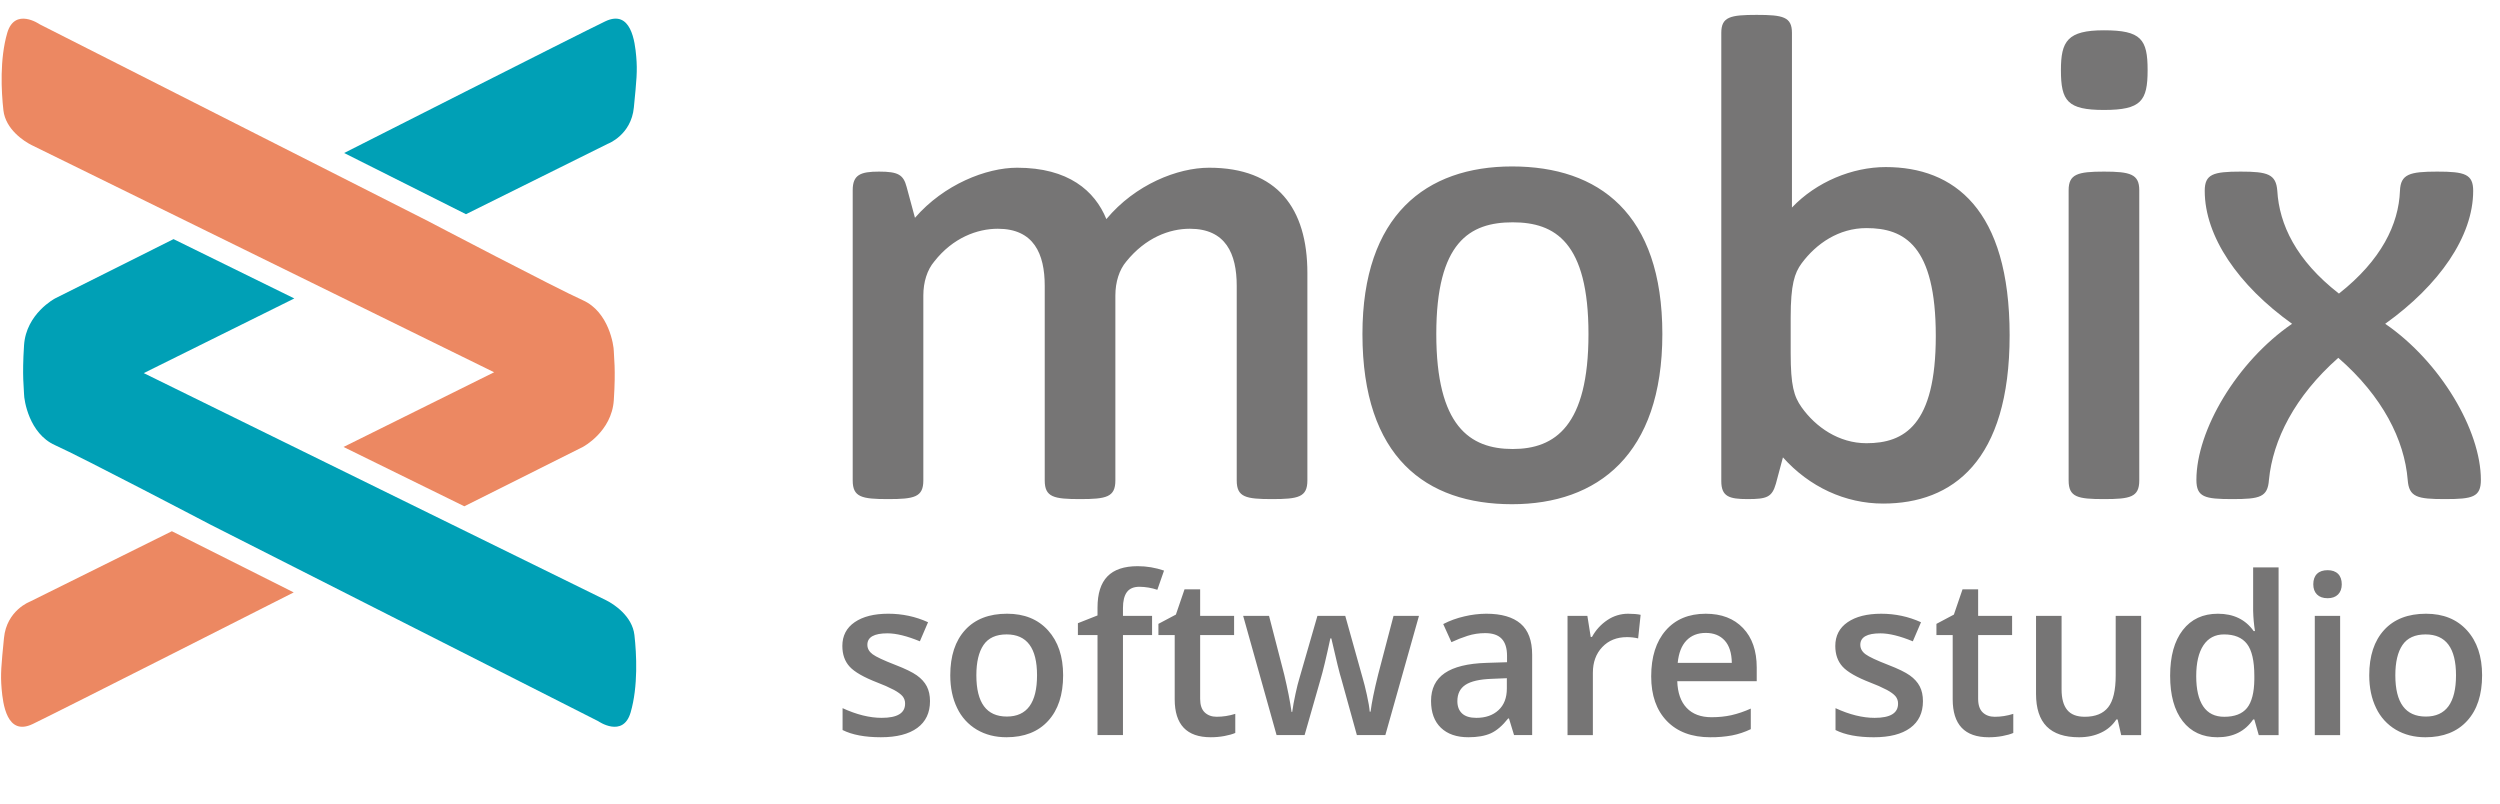
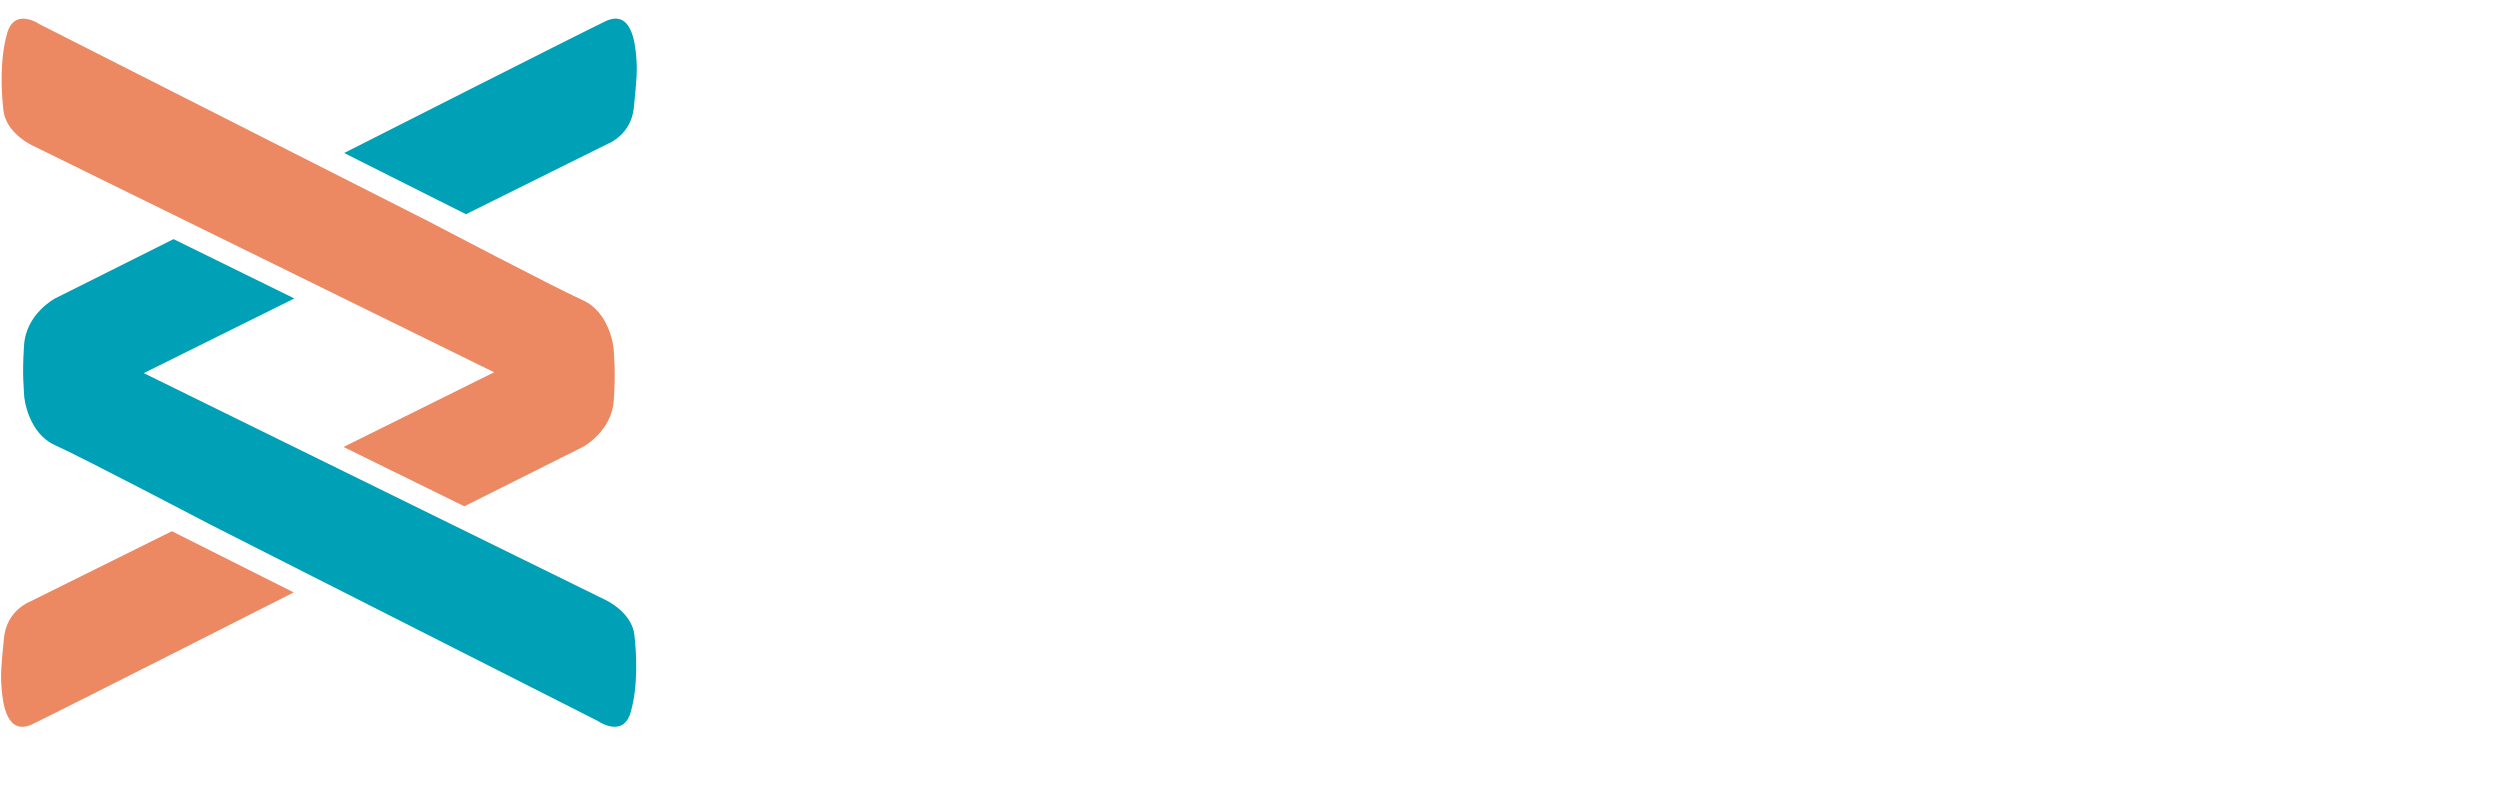
<svg xmlns="http://www.w3.org/2000/svg" width="168" height="54" viewBox="0 0 168 54">
-   <g fill="#ffff" fill-rule="evenodd">
+   <g fill="none" fill-rule="evenodd">
    <path d="M3.7 20.055S1.755 21.074 1.616 23.2c-.14 2.132 0 2.92 0 3.29 0 .37.324 2.639 2.084 3.426 1.76.788 10.418 5.327 10.418 5.327L40.195 48.46s1.672 1.164 2.183-.584c.51-1.748.4-3.93.255-5.204-.146-1.273-1.381-2.075-1.892-2.33L9.66 25.073l10.118-5.017-8.117-3.987L3.7 20.055zM23.126 10.282l8.188 4.112 9.535-4.733s1.566-.58 1.746-2.437c.182-1.856.245-2.438.16-3.42-.085-.983-.34-3.205-2.087-2.367-1.746.837-17.542 8.845-17.542 8.845" fill="#00A0B6" />
    <path d="M39.164 30.036s1.945-1.017 2.084-3.146c.14-2.132 0-2.92 0-3.29 0-.371-.324-2.64-2.084-3.425-1.759-.786-10.418-5.326-10.418-5.326L2.67 1.634S.995.468.486 2.216c-.51 1.748-.4 3.929-.256 5.203.147 1.273 1.384 2.077 1.893 2.33l31.082 15.267-10.12 5.02 8.118 3.987 7.961-3.987zM19.738 39.81l-8.188-4.112-9.535 4.73S.449 41.01.268 42.87c-.182 1.855-.243 2.437-.159 3.417.086.984.34 3.205 2.087 2.368 1.747-.838 17.542-8.845 17.542-8.845" fill="#EC8862" />
-     <path d="M87.856 18.347v13.94c0 1.122-.605 1.252-2.375 1.252s-2.373-.13-2.373-1.253V19.21c0-2.156-.733-3.838-3.151-3.838-1.381 0-2.977.603-4.27 2.2-.475.561-.734 1.38-.734 2.287v12.427c0 1.123-.605 1.253-2.374 1.253-1.768 0-2.373-.13-2.373-1.253V19.21c0-2.156-.735-3.838-3.152-3.838-1.38 0-3.02.603-4.271 2.2-.476.561-.735 1.38-.735 2.287v12.427c0 1.123-.604 1.253-2.372 1.253-1.77 0-2.374-.13-2.374-1.253V12.782c0-1.037.519-1.25 1.769-1.25 1.295 0 1.639.213 1.855 1.032l.56 2.073c1.944-2.244 4.792-3.366 6.863-3.366 3.453 0 5.223 1.553 5.999 3.452 1.943-2.33 4.79-3.452 6.905-3.452 4.573 0 6.603 2.72 6.603 7.076M106.746 22.448c0-6.172-2.244-7.508-5.093-7.508-2.89 0-5.134 1.336-5.134 7.508s2.244 7.725 5.134 7.725c2.85 0 5.093-1.553 5.093-7.725m-15.19 0c0-7.982 4.271-11.263 10.054-11.263 5.825 0 10.1 3.15 10.1 11.263s-4.36 11.435-10.1 11.435c-5.783 0-10.054-3.148-10.054-11.435M130.085 22.578c0-6.084-2.113-7.25-4.66-7.25-1.855 0-3.367 1.035-4.359 2.373-.474.646-.732 1.424-.732 3.625v2.417c0 2.158.214 2.891.732 3.624.95 1.337 2.504 2.417 4.358 2.417 2.548 0 4.661-1.208 4.661-7.206m4.962-.045c0 8.46-3.84 11.307-8.5 11.307-2.547 0-4.963-1.122-6.733-3.105l-.474 1.768c-.259.906-.604 1.036-1.899 1.036-1.25 0-1.77-.173-1.77-1.209V2.208c0-1.077.604-1.208 2.375-1.208 1.768 0 2.373.131 2.373 1.208v11.738c1.64-1.726 4.058-2.719 6.3-2.719 4.575 0 8.328 2.807 8.328 11.306M139.012 32.286V12.782c0-1.08.604-1.25 2.374-1.25 1.768 0 2.373.17 2.373 1.25v19.504c0 1.123-.605 1.253-2.373 1.253-1.77 0-2.374-.13-2.374-1.253m-.518-27.574c0-1.94.433-2.676 2.892-2.676 2.503 0 2.934.604 2.934 2.676 0 2.07-.43 2.677-2.934 2.677-2.459 0-2.892-.607-2.892-2.677M166.715 32.246c0 1.164-.561 1.293-2.418 1.293-1.854 0-2.416-.13-2.5-1.293-.217-2.677-1.684-5.611-4.664-8.2-2.932 2.589-4.4 5.523-4.66 8.2-.084 1.164-.601 1.293-2.46 1.293-1.855 0-2.415-.13-2.415-1.293 0-3.325 2.719-7.941 6.43-10.487-3.624-2.59-5.87-5.871-5.87-8.934 0-1.122.562-1.293 2.417-1.293 1.814 0 2.375.17 2.46 1.293.13 2.243 1.252 4.66 4.142 6.904 2.849-2.244 4.016-4.661 4.1-6.904.043-1.122.647-1.293 2.503-1.293 1.857 0 2.418.17 2.418 1.293 0 3.063-2.288 6.344-5.913 8.934 3.713 2.546 6.43 7.162 6.43 10.487M62.496 47.117c0 .782-.285 1.382-.855 1.8-.57.417-1.386.626-2.448.626-1.068 0-1.925-.161-2.572-.485v-1.47c.942.434 1.818.651 2.63.651 1.047 0 1.571-.316 1.571-.949a.752.752 0 0 0-.173-.507c-.116-.135-.307-.275-.573-.42a9.848 9.848 0 0 0-1.108-.492c-.922-.358-1.547-.715-1.873-1.073-.326-.357-.489-.82-.489-1.39 0-.686.277-1.219.83-1.598.553-.379 1.305-.568 2.256-.568.942 0 1.833.19 2.673.572l-.55 1.282c-.865-.357-1.591-.536-2.18-.536-.899 0-1.348.256-1.348.768 0 .251.117.464.351.637.235.174.745.413 1.533.718.661.255 1.142.49 1.441.702.3.213.522.458.667.735.144.278.217.61.217.997zm8.946-1.739c0 1.309-.335 2.33-1.007 3.064-.67.734-1.605 1.101-2.803 1.101-.749 0-1.41-.169-1.985-.507a3.348 3.348 0 0 1-1.326-1.456c-.309-.632-.463-1.367-.463-2.202 0-1.3.333-2.313 1-3.043.666-.729 1.605-1.093 2.817-1.093 1.16 0 2.077.373 2.753 1.119.676.746 1.014 1.752 1.014 3.017zm-5.831 0c0 1.85.683 2.774 2.05 2.774 1.352 0 2.028-.924 2.028-2.774 0-1.83-.68-2.746-2.043-2.746-.714 0-1.232.237-1.553.71-.322.474-.482 1.152-.482 2.036zm11.808-2.702h-1.956v6.722h-1.71v-6.722h-1.318v-.797l1.318-.522v-.521c0-.947.222-1.648.667-2.104.444-.457 1.122-.685 2.035-.685.6 0 1.188.099 1.768.297l-.45 1.29a3.924 3.924 0 0 0-1.202-.203c-.386 0-.668.12-.844.358-.176.24-.264.598-.264 1.076v.521h1.956v1.29zm4.346 5.49c.415 0 .83-.064 1.246-.195v1.283c-.188.082-.43.15-.728.206a5.016 5.016 0 0 1-.924.083c-1.613 0-2.419-.85-2.419-2.55v-4.317h-1.094v-.753l1.174-.623.58-1.696h1.05v1.782h2.281v1.29H80.65v4.288c0 .41.102.714.307.91.206.195.475.293.808.293zm9.417 1.232l-1.035-3.738c-.126-.396-.353-1.316-.681-2.76H89.4c-.28 1.304-.502 2.23-.666 2.775l-1.065 3.723h-1.883l-2.246-8.012h1.739l1.021 3.948c.232.976.396 1.812.493 2.507h.043c.048-.353.122-.757.221-1.213.099-.457.185-.798.257-1.025l1.217-4.217h1.87l1.18 4.217c.072.236.163.598.272 1.086.108.488.172.867.192 1.137h.057c.073-.594.242-1.424.508-2.492l1.035-3.948h1.71l-2.26 8.012h-1.913zm10.562 0l-.34-1.115h-.058c-.386.488-.775.82-1.166.996-.392.176-.894.264-1.507.264-.787 0-1.402-.212-1.844-.637-.442-.425-.663-1.026-.663-1.804 0-.826.307-1.449.92-1.869.614-.42 1.548-.65 2.804-.688l1.383-.044v-.427c0-.512-.119-.895-.358-1.148-.24-.254-.61-.38-1.112-.38-.41 0-.804.06-1.18.18a8.91 8.91 0 0 0-1.087.428l-.551-1.217c.435-.227.91-.4 1.427-.518a6.567 6.567 0 0 1 1.463-.177c1.02 0 1.788.222 2.308.666.519.444.778 1.142.778 2.094v5.396h-1.217zM99.21 48.24c.618 0 1.114-.172 1.489-.518.374-.345.561-.829.561-1.452v-.695l-1.029.043c-.801.029-1.384.163-1.75.402-.364.24-.546.605-.546 1.098 0 .357.106.633.319.829.212.196.53.293.956.293zm10.192-6.997c.343 0 .626.024.848.072l-.167 1.586a3.217 3.217 0 0 0-.753-.086c-.681 0-1.233.222-1.655.666-.423.444-.634 1.021-.634 1.731v4.187h-1.703v-8.012h1.333l.225 1.413h.087a3.174 3.174 0 0 1 1.04-1.137 2.47 2.47 0 0 1 1.38-.42zm5.535 8.301c-1.246 0-2.22-.363-2.923-1.09-.703-.727-1.054-1.728-1.054-3.003 0-1.308.326-2.337.978-3.086.652-.748 1.548-1.122 2.687-1.122 1.058 0 1.893.32 2.507.963.613.642.92 1.526.92 2.651v.92h-5.34c.025.778.235 1.376.631 1.793.396.418.954.627 1.674.627.473 0 .913-.045 1.322-.134a6.93 6.93 0 0 0 1.314-.446V49a5.227 5.227 0 0 1-1.26.42 7.73 7.73 0 0 1-1.456.123zm-.312-7.012c-.54 0-.974.171-1.3.514-.326.343-.52.843-.583 1.5h3.636c-.01-.662-.169-1.163-.478-1.503-.309-.34-.734-.511-1.275-.511zm14.597 4.586c0 .782-.285 1.382-.855 1.8-.57.417-1.386.626-2.448.626-1.067 0-1.925-.161-2.572-.485v-1.47c.942.434 1.819.651 2.63.651 1.048 0 1.572-.316 1.572-.949a.752.752 0 0 0-.174-.507c-.116-.135-.307-.275-.572-.42a9.848 9.848 0 0 0-1.109-.492c-.922-.358-1.546-.715-1.872-1.073-.326-.357-.49-.82-.49-1.39 0-.686.277-1.219.83-1.598.553-.379 1.305-.568 2.257-.568.941 0 1.832.19 2.673.572l-.55 1.282c-.865-.357-1.592-.536-2.181-.536-.898 0-1.348.256-1.348.768 0 .251.117.464.352.637.234.174.745.413 1.532.718.661.255 1.142.49 1.441.702.3.213.522.458.667.735.145.278.217.61.217.997zm4.825 1.05c.415 0 .83-.065 1.246-.196v1.283c-.189.082-.431.15-.728.206a5.016 5.016 0 0 1-.924.083c-1.613 0-2.42-.85-2.42-2.55v-4.317h-1.093v-.753l1.173-.623.58-1.696h1.05v1.782h2.282v1.29h-2.282v4.288c0 .41.103.714.308.91.205.195.475.293.808.293zm8.497 1.231l-.239-1.05h-.087a2.415 2.415 0 0 1-1.01.877c-.438.212-.936.318-1.496.318-.971 0-1.695-.241-2.174-.724-.478-.483-.717-1.215-.717-2.195v-5.238h1.717v4.94c0 .614.126 1.074.377 1.38.25.308.645.46 1.18.46.715 0 1.24-.213 1.576-.64.336-.428.504-1.144.504-2.148v-3.992h1.71v8.012h-1.34zm6.47.145c-1 0-1.78-.362-2.34-1.086-.561-.725-.841-1.741-.841-3.05 0-1.314.284-2.336.851-3.068.568-.732 1.354-1.097 2.358-1.097 1.053 0 1.855.388 2.405 1.166h.087a10.205 10.205 0 0 1-.123-1.362v-2.92h1.71v11.272h-1.333l-.297-1.05h-.08c-.546.797-1.345 1.195-2.398 1.195zm.455-1.376c.7 0 1.21-.197 1.529-.59.319-.394.483-1.033.493-1.917v-.239c0-1.009-.165-1.726-.493-2.151-.328-.425-.843-.638-1.543-.638-.599 0-1.06.243-1.384.728-.323.486-.485 1.178-.485 2.076 0 .889.157 1.566.47 2.032.315.466.786.699 1.413.699zm7.788 1.231h-1.703v-8.012h1.703v8.012zm-1.804-10.134c0-.304.083-.539.25-.703.167-.164.404-.246.714-.246.299 0 .532.082.699.246.166.164.25.399.25.703 0 .29-.084.518-.25.685-.167.166-.4.25-.7.25-.309 0-.546-.084-.713-.25-.167-.167-.25-.395-.25-.685zm11.344 6.114c0 1.309-.335 2.33-1.007 3.064-.67.734-1.605 1.101-2.803 1.101-.749 0-1.41-.169-1.985-.507a3.348 3.348 0 0 1-1.326-1.456c-.309-.632-.463-1.367-.463-2.202 0-1.3.333-2.313 1-3.043.666-.729 1.605-1.093 2.817-1.093 1.16 0 2.077.373 2.753 1.119.676.746 1.014 1.752 1.014 3.017zm-5.831 0c0 1.85.683 2.774 2.05 2.774 1.352 0 2.028-.924 2.028-2.774 0-1.83-.68-2.746-2.043-2.746-.714 0-1.232.237-1.553.71-.322.474-.482 1.152-.482 2.036z" fill="#767575" />
+     <path d="M87.856 18.347v13.94c0 1.122-.605 1.252-2.375 1.252s-2.373-.13-2.373-1.253V19.21c0-2.156-.733-3.838-3.151-3.838-1.381 0-2.977.603-4.27 2.2-.475.561-.734 1.38-.734 2.287v12.427c0 1.123-.605 1.253-2.374 1.253-1.768 0-2.373-.13-2.373-1.253V19.21c0-2.156-.735-3.838-3.152-3.838-1.38 0-3.02.603-4.271 2.2-.476.561-.735 1.38-.735 2.287v12.427c0 1.123-.604 1.253-2.372 1.253-1.77 0-2.374-.13-2.374-1.253V12.782c0-1.037.519-1.25 1.769-1.25 1.295 0 1.639.213 1.855 1.032l.56 2.073c1.944-2.244 4.792-3.366 6.863-3.366 3.453 0 5.223 1.553 5.999 3.452 1.943-2.33 4.79-3.452 6.905-3.452 4.573 0 6.603 2.72 6.603 7.076M106.746 22.448c0-6.172-2.244-7.508-5.093-7.508-2.89 0-5.134 1.336-5.134 7.508s2.244 7.725 5.134 7.725c2.85 0 5.093-1.553 5.093-7.725m-15.19 0c0-7.982 4.271-11.263 10.054-11.263 5.825 0 10.1 3.15 10.1 11.263s-4.36 11.435-10.1 11.435c-5.783 0-10.054-3.148-10.054-11.435M130.085 22.578c0-6.084-2.113-7.25-4.66-7.25-1.855 0-3.367 1.035-4.359 2.373-.474.646-.732 1.424-.732 3.625v2.417c0 2.158.214 2.891.732 3.624.95 1.337 2.504 2.417 4.358 2.417 2.548 0 4.661-1.208 4.661-7.206m4.962-.045c0 8.46-3.84 11.307-8.5 11.307-2.547 0-4.963-1.122-6.733-3.105l-.474 1.768c-.259.906-.604 1.036-1.899 1.036-1.25 0-1.77-.173-1.77-1.209V2.208c0-1.077.604-1.208 2.375-1.208 1.768 0 2.373.131 2.373 1.208v11.738c1.64-1.726 4.058-2.719 6.3-2.719 4.575 0 8.328 2.807 8.328 11.306M139.012 32.286V12.782c0-1.08.604-1.25 2.374-1.25 1.768 0 2.373.17 2.373 1.25v19.504c0 1.123-.605 1.253-2.373 1.253-1.77 0-2.374-.13-2.374-1.253m-.518-27.574c0-1.94.433-2.676 2.892-2.676 2.503 0 2.934.604 2.934 2.676 0 2.07-.43 2.677-2.934 2.677-2.459 0-2.892-.607-2.892-2.677M166.715 32.246c0 1.164-.561 1.293-2.418 1.293-1.854 0-2.416-.13-2.5-1.293-.217-2.677-1.684-5.611-4.664-8.2-2.932 2.589-4.4 5.523-4.66 8.2-.084 1.164-.601 1.293-2.46 1.293-1.855 0-2.415-.13-2.415-1.293 0-3.325 2.719-7.941 6.43-10.487-3.624-2.59-5.87-5.871-5.87-8.934 0-1.122.562-1.293 2.417-1.293 1.814 0 2.375.17 2.46 1.293.13 2.243 1.252 4.66 4.142 6.904 2.849-2.244 4.016-4.661 4.1-6.904.043-1.122.647-1.293 2.503-1.293 1.857 0 2.418.17 2.418 1.293 0 3.063-2.288 6.344-5.913 8.934 3.713 2.546 6.43 7.162 6.43 10.487M62.496 47.117c0 .782-.285 1.382-.855 1.8-.57.417-1.386.626-2.448.626-1.068 0-1.925-.161-2.572-.485v-1.47c.942.434 1.818.651 2.63.651 1.047 0 1.571-.316 1.571-.949a.752.752 0 0 0-.173-.507c-.116-.135-.307-.275-.573-.42a9.848 9.848 0 0 0-1.108-.492c-.922-.358-1.547-.715-1.873-1.073-.326-.357-.489-.82-.489-1.39 0-.686.277-1.219.83-1.598.553-.379 1.305-.568 2.256-.568.942 0 1.833.19 2.673.572l-.55 1.282c-.865-.357-1.591-.536-2.18-.536-.899 0-1.348.256-1.348.768 0 .251.117.464.351.637.235.174.745.413 1.533.718.661.255 1.142.49 1.441.702.3.213.522.458.667.735.144.278.217.61.217.997zm8.946-1.739c0 1.309-.335 2.33-1.007 3.064-.67.734-1.605 1.101-2.803 1.101-.749 0-1.41-.169-1.985-.507a3.348 3.348 0 0 1-1.326-1.456c-.309-.632-.463-1.367-.463-2.202 0-1.3.333-2.313 1-3.043.666-.729 1.605-1.093 2.817-1.093 1.16 0 2.077.373 2.753 1.119.676.746 1.014 1.752 1.014 3.017zm-5.831 0c0 1.85.683 2.774 2.05 2.774 1.352 0 2.028-.924 2.028-2.774 0-1.83-.68-2.746-2.043-2.746-.714 0-1.232.237-1.553.71-.322.474-.482 1.152-.482 2.036zm11.808-2.702h-1.956v6.722h-1.71v-6.722h-1.318v-.797l1.318-.522v-.521c0-.947.222-1.648.667-2.104.444-.457 1.122-.685 2.035-.685.6 0 1.188.099 1.768.297l-.45 1.29a3.924 3.924 0 0 0-1.202-.203c-.386 0-.668.12-.844.358-.176.24-.264.598-.264 1.076v.521h1.956v1.29zm4.346 5.49c.415 0 .83-.064 1.246-.195v1.283c-.188.082-.43.15-.728.206a5.016 5.016 0 0 1-.924.083c-1.613 0-2.419-.85-2.419-2.55v-4.317h-1.094v-.753l1.174-.623.58-1.696h1.05v1.782h2.281v1.29H80.65v4.288c0 .41.102.714.307.91.206.195.475.293.808.293zm9.417 1.232l-1.035-3.738c-.126-.396-.353-1.316-.681-2.76H89.4c-.28 1.304-.502 2.23-.666 2.775l-1.065 3.723h-1.883l-2.246-8.012h1.739l1.021 3.948c.232.976.396 1.812.493 2.507h.043c.048-.353.122-.757.221-1.213.099-.457.185-.798.257-1.025l1.217-4.217h1.87l1.18 4.217c.072.236.163.598.272 1.086.108.488.172.867.192 1.137h.057c.073-.594.242-1.424.508-2.492l1.035-3.948h1.71l-2.26 8.012h-1.913zm10.562 0l-.34-1.115h-.058c-.386.488-.775.82-1.166.996-.392.176-.894.264-1.507.264-.787 0-1.402-.212-1.844-.637-.442-.425-.663-1.026-.663-1.804 0-.826.307-1.449.92-1.869.614-.42 1.548-.65 2.804-.688l1.383-.044v-.427c0-.512-.119-.895-.358-1.148-.24-.254-.61-.38-1.112-.38-.41 0-.804.06-1.18.18a8.91 8.91 0 0 0-1.087.428l-.551-1.217c.435-.227.91-.4 1.427-.518a6.567 6.567 0 0 1 1.463-.177c1.02 0 1.788.222 2.308.666.519.444.778 1.142.778 2.094v5.396h-1.217zM99.21 48.24c.618 0 1.114-.172 1.489-.518.374-.345.561-.829.561-1.452v-.695l-1.029.043c-.801.029-1.384.163-1.75.402-.364.24-.546.605-.546 1.098 0 .357.106.633.319.829.212.196.53.293.956.293zm10.192-6.997c.343 0 .626.024.848.072l-.167 1.586a3.217 3.217 0 0 0-.753-.086c-.681 0-1.233.222-1.655.666-.423.444-.634 1.021-.634 1.731v4.187h-1.703v-8.012h1.333l.225 1.413h.087a3.174 3.174 0 0 1 1.04-1.137 2.47 2.47 0 0 1 1.38-.42zm5.535 8.301c-1.246 0-2.22-.363-2.923-1.09-.703-.727-1.054-1.728-1.054-3.003 0-1.308.326-2.337.978-3.086.652-.748 1.548-1.122 2.687-1.122 1.058 0 1.893.32 2.507.963.613.642.92 1.526.92 2.651v.92h-5.34c.025.778.235 1.376.631 1.793.396.418.954.627 1.674.627.473 0 .913-.045 1.322-.134a6.93 6.93 0 0 0 1.314-.446V49a5.227 5.227 0 0 1-1.26.42 7.73 7.73 0 0 1-1.456.123zm-.312-7.012c-.54 0-.974.171-1.3.514-.326.343-.52.843-.583 1.5h3.636c-.01-.662-.169-1.163-.478-1.503-.309-.34-.734-.511-1.275-.511zm14.597 4.586c0 .782-.285 1.382-.855 1.8-.57.417-1.386.626-2.448.626-1.067 0-1.925-.161-2.572-.485v-1.47c.942.434 1.819.651 2.63.651 1.048 0 1.572-.316 1.572-.949a.752.752 0 0 0-.174-.507c-.116-.135-.307-.275-.572-.42a9.848 9.848 0 0 0-1.109-.492c-.922-.358-1.546-.715-1.872-1.073-.326-.357-.49-.82-.49-1.39 0-.686.277-1.219.83-1.598.553-.379 1.305-.568 2.257-.568.941 0 1.832.19 2.673.572l-.55 1.282c-.865-.357-1.592-.536-2.181-.536-.898 0-1.348.256-1.348.768 0 .251.117.464.352.637.234.174.745.413 1.532.718.661.255 1.142.49 1.441.702.3.213.522.458.667.735.145.278.217.61.217.997zm4.825 1.05c.415 0 .83-.065 1.246-.196v1.283c-.189.082-.431.15-.728.206a5.016 5.016 0 0 1-.924.083c-1.613 0-2.42-.85-2.42-2.55v-4.317h-1.093v-.753l1.173-.623.58-1.696h1.05v1.782h2.282v1.29h-2.282v4.288c0 .41.103.714.308.91.205.195.475.293.808.293zm8.497 1.231l-.239-1.05h-.087a2.415 2.415 0 0 1-1.01.877c-.438.212-.936.318-1.496.318-.971 0-1.695-.241-2.174-.724-.478-.483-.717-1.215-.717-2.195v-5.238h1.717v4.94c0 .614.126 1.074.377 1.38.25.308.645.46 1.18.46.715 0 1.24-.213 1.576-.64.336-.428.504-1.144.504-2.148v-3.992h1.71v8.012h-1.34zm6.47.145c-1 0-1.78-.362-2.34-1.086-.561-.725-.841-1.741-.841-3.05 0-1.314.284-2.336.851-3.068.568-.732 1.354-1.097 2.358-1.097 1.053 0 1.855.388 2.405 1.166h.087a10.205 10.205 0 0 1-.123-1.362v-2.92h1.71v11.272h-1.333l-.297-1.05h-.08c-.546.797-1.345 1.195-2.398 1.195zm.455-1.376c.7 0 1.21-.197 1.529-.59.319-.394.483-1.033.493-1.917v-.239c0-1.009-.165-1.726-.493-2.151-.328-.425-.843-.638-1.543-.638-.599 0-1.06.243-1.384.728-.323.486-.485 1.178-.485 2.076 0 .889.157 1.566.47 2.032.315.466.786.699 1.413.699zm7.788 1.231h-1.703v-8.012h1.703v8.012zm-1.804-10.134c0-.304.083-.539.25-.703.167-.164.404-.246.714-.246.299 0 .532.082.699.246.166.164.25.399.25.703 0 .29-.084.518-.25.685-.167.166-.4.25-.7.25-.309 0-.546-.084-.713-.25-.167-.167-.25-.395-.25-.685zm11.344 6.114c0 1.309-.335 2.33-1.007 3.064-.67.734-1.605 1.101-2.803 1.101-.749 0-1.41-.169-1.985-.507a3.348 3.348 0 0 1-1.326-1.456c-.309-.632-.463-1.367-.463-2.202 0-1.3.333-2.313 1-3.043.666-.729 1.605-1.093 2.817-1.093 1.16 0 2.077.373 2.753 1.119.676.746 1.014 1.752 1.014 3.017zm-5.831 0c0 1.85.683 2.774 2.05 2.774 1.352 0 2.028-.924 2.028-2.774 0-1.83-.68-2.746-2.043-2.746-.714 0-1.232.237-1.553.71-.322.474-.482 1.152-.482 2.036z" fill="#ffff" />
  </g>
</svg>
